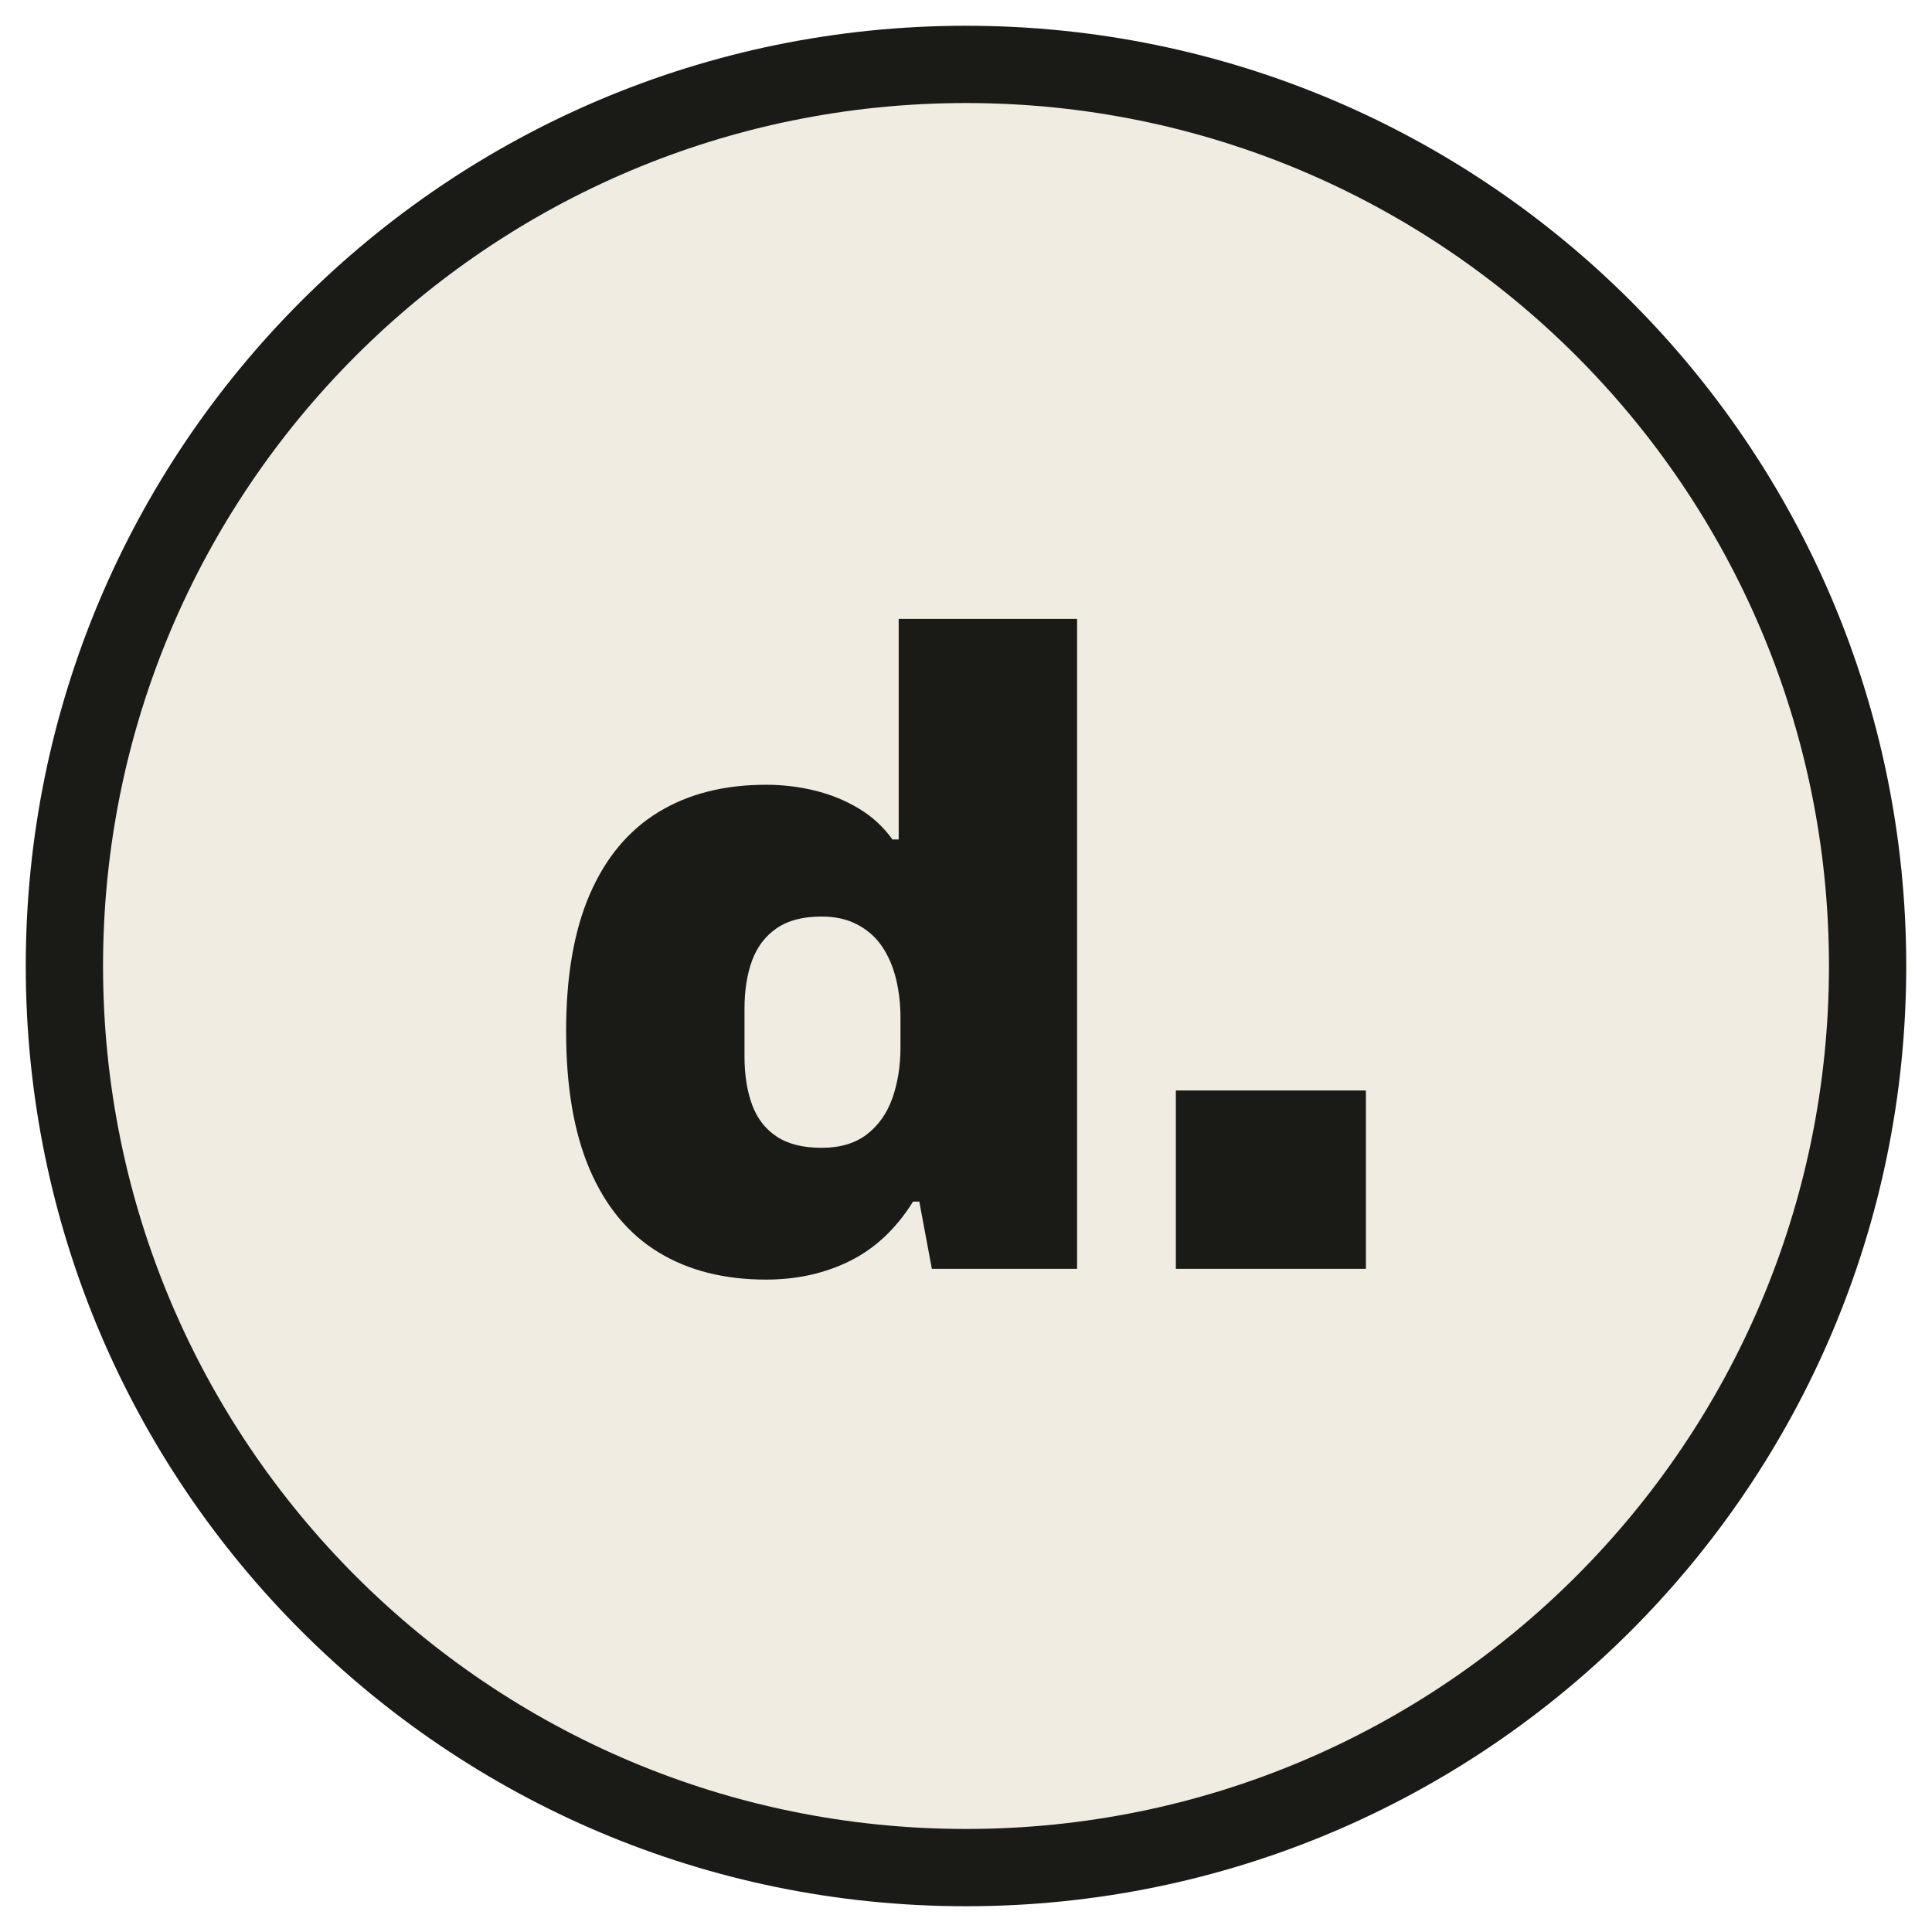
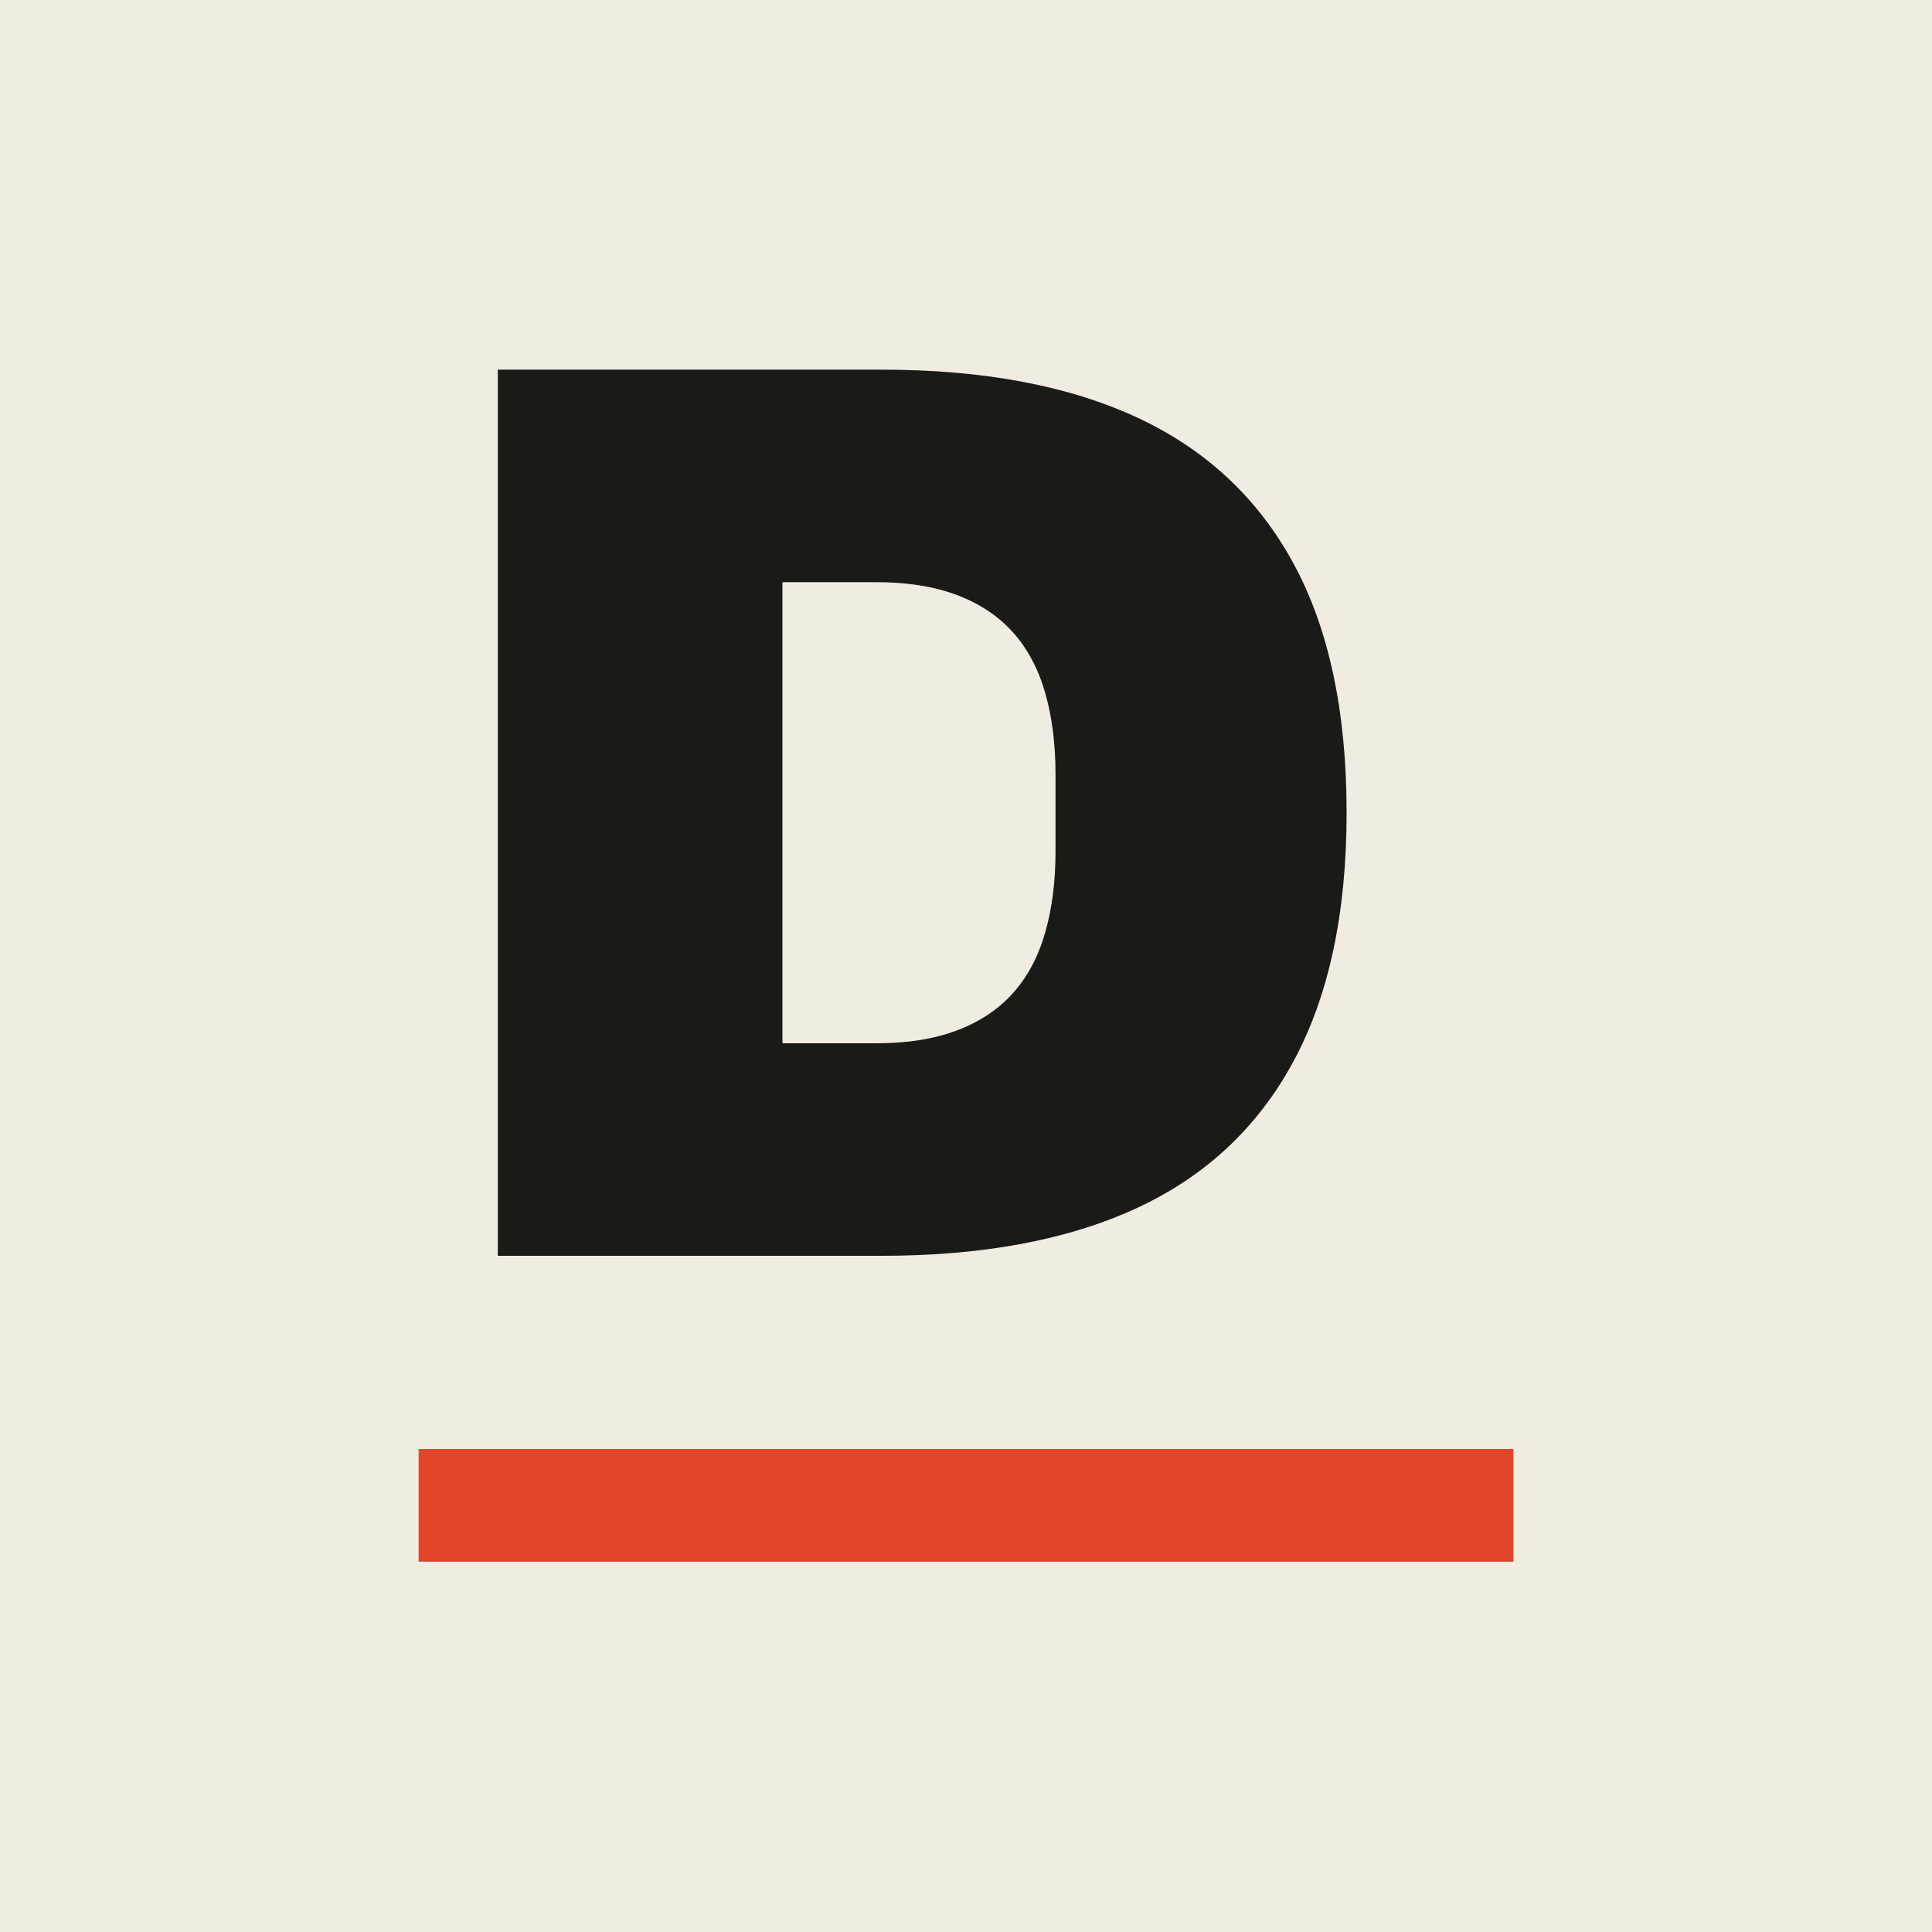
- <svg xmlns="http://www.w3.org/2000/svg" viewBox="0 0 300 300">
-   <circle cx="150" cy="150" r="140" fill="#f1ece2" stroke="#1a1a17" stroke-width="12" />
-   <g fill="#1a1a17" transform="translate(-30 -23) scale(1.2)">
-     <path transform="translate(94.078 183.354)" d="M30.044 1.392Q21.924 1.392 16.124-2.146Q10.324-5.684 7.250-12.818Q4.176-19.952 4.176-30.740Q4.176-41.412 7.250-48.488Q10.324-55.564 16.124-59.102Q21.924-62.640 30.044-62.640Q33.292-62.640 36.366-61.886Q39.440-61.132 42.050-59.566Q44.660-58 46.400-55.564L47.212-55.564L47.212-84.100L70.296-84.100L70.296 0L51.504 0L49.880-8.700L49.068-8.700Q45.820-3.480 40.948-1.044Q36.076 1.392 30.044 1.392M37.236-15.660Q40.832-15.660 43.094-17.400Q45.356-19.140 46.400-22.098Q47.444-25.056 47.444-28.652L47.444-32.480Q47.444-35.148 46.864-37.526Q46.284-39.904 45.066-41.702Q43.848-43.500 41.876-44.544Q39.904-45.588 37.236-45.588Q33.640-45.588 31.436-44.080Q29.232-42.572 28.246-39.904Q27.260-37.236 27.260-33.640L27.260-27.492Q27.260-23.896 28.246-21.228Q29.232-18.560 31.436-17.110Q33.640-15.660 37.236-15.660M107.668 0L83.076 0L83.076-23.084L107.668-23.084" />
-   </g>
+ <svg xmlns="http://www.w3.org/2000/svg" viewBox="0 0 120 120">
+   <path fill="#F1ECE2" d="M0 0h120v120H0z" />
+   <path fill="#1A1A17" d="M54.76 78L30.92 78L30.92 22.96L54.76 22.96Q64.20 22.96 70.60 25.92Q77 28.88 80.32 34.96Q83.64 41.04 83.64 50.48Q83.64 59.84 80.32 65.96Q77 72.08 70.60 75.04Q64.20 78 54.76 78M48.60 36.16L48.60 64.80L54.44 64.80Q57.32 64.80 59.44 64Q61.56 63.20 62.92 61.68Q64.28 60.16 64.92 57.92Q65.56 55.68 65.56 52.88L65.56 48.08Q65.56 45.28 64.92 43.04Q64.28 40.80 62.92 39.28Q61.56 37.76 59.44 36.96Q57.32 36.16 54.44 36.16" />
+   <path fill="#E1462B" d="M26 90h68v7H26z" />
</svg>
